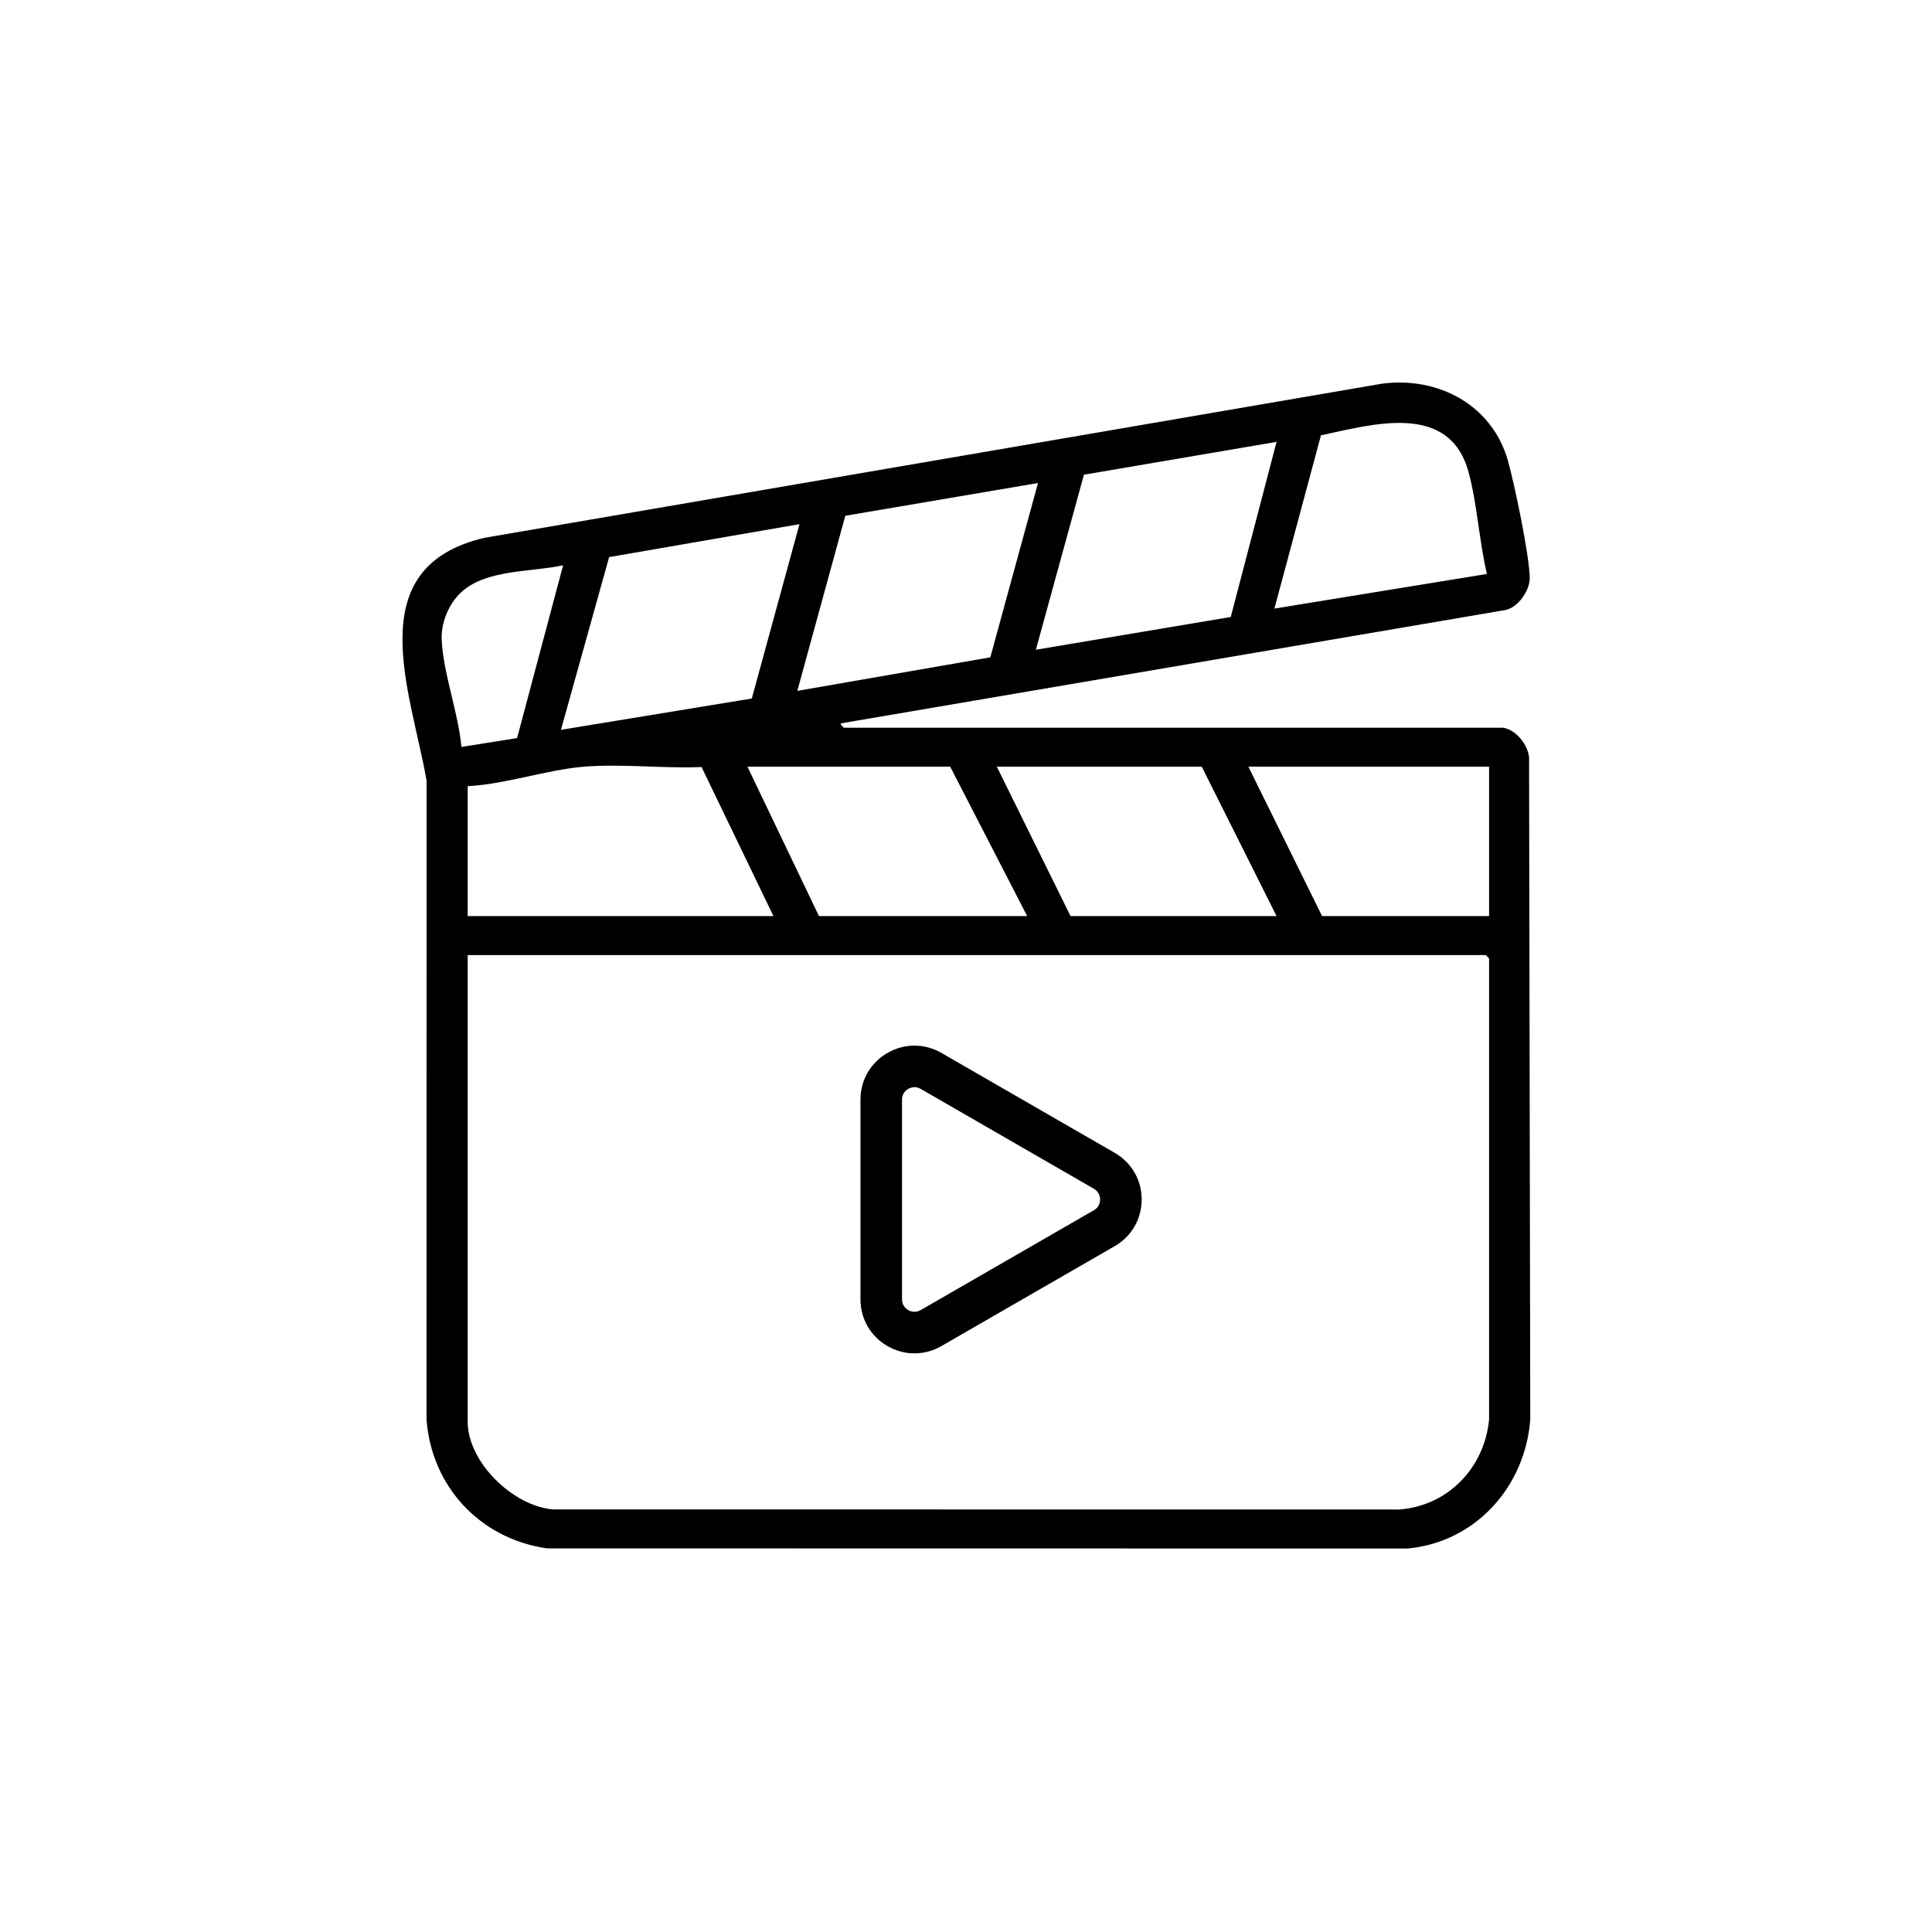
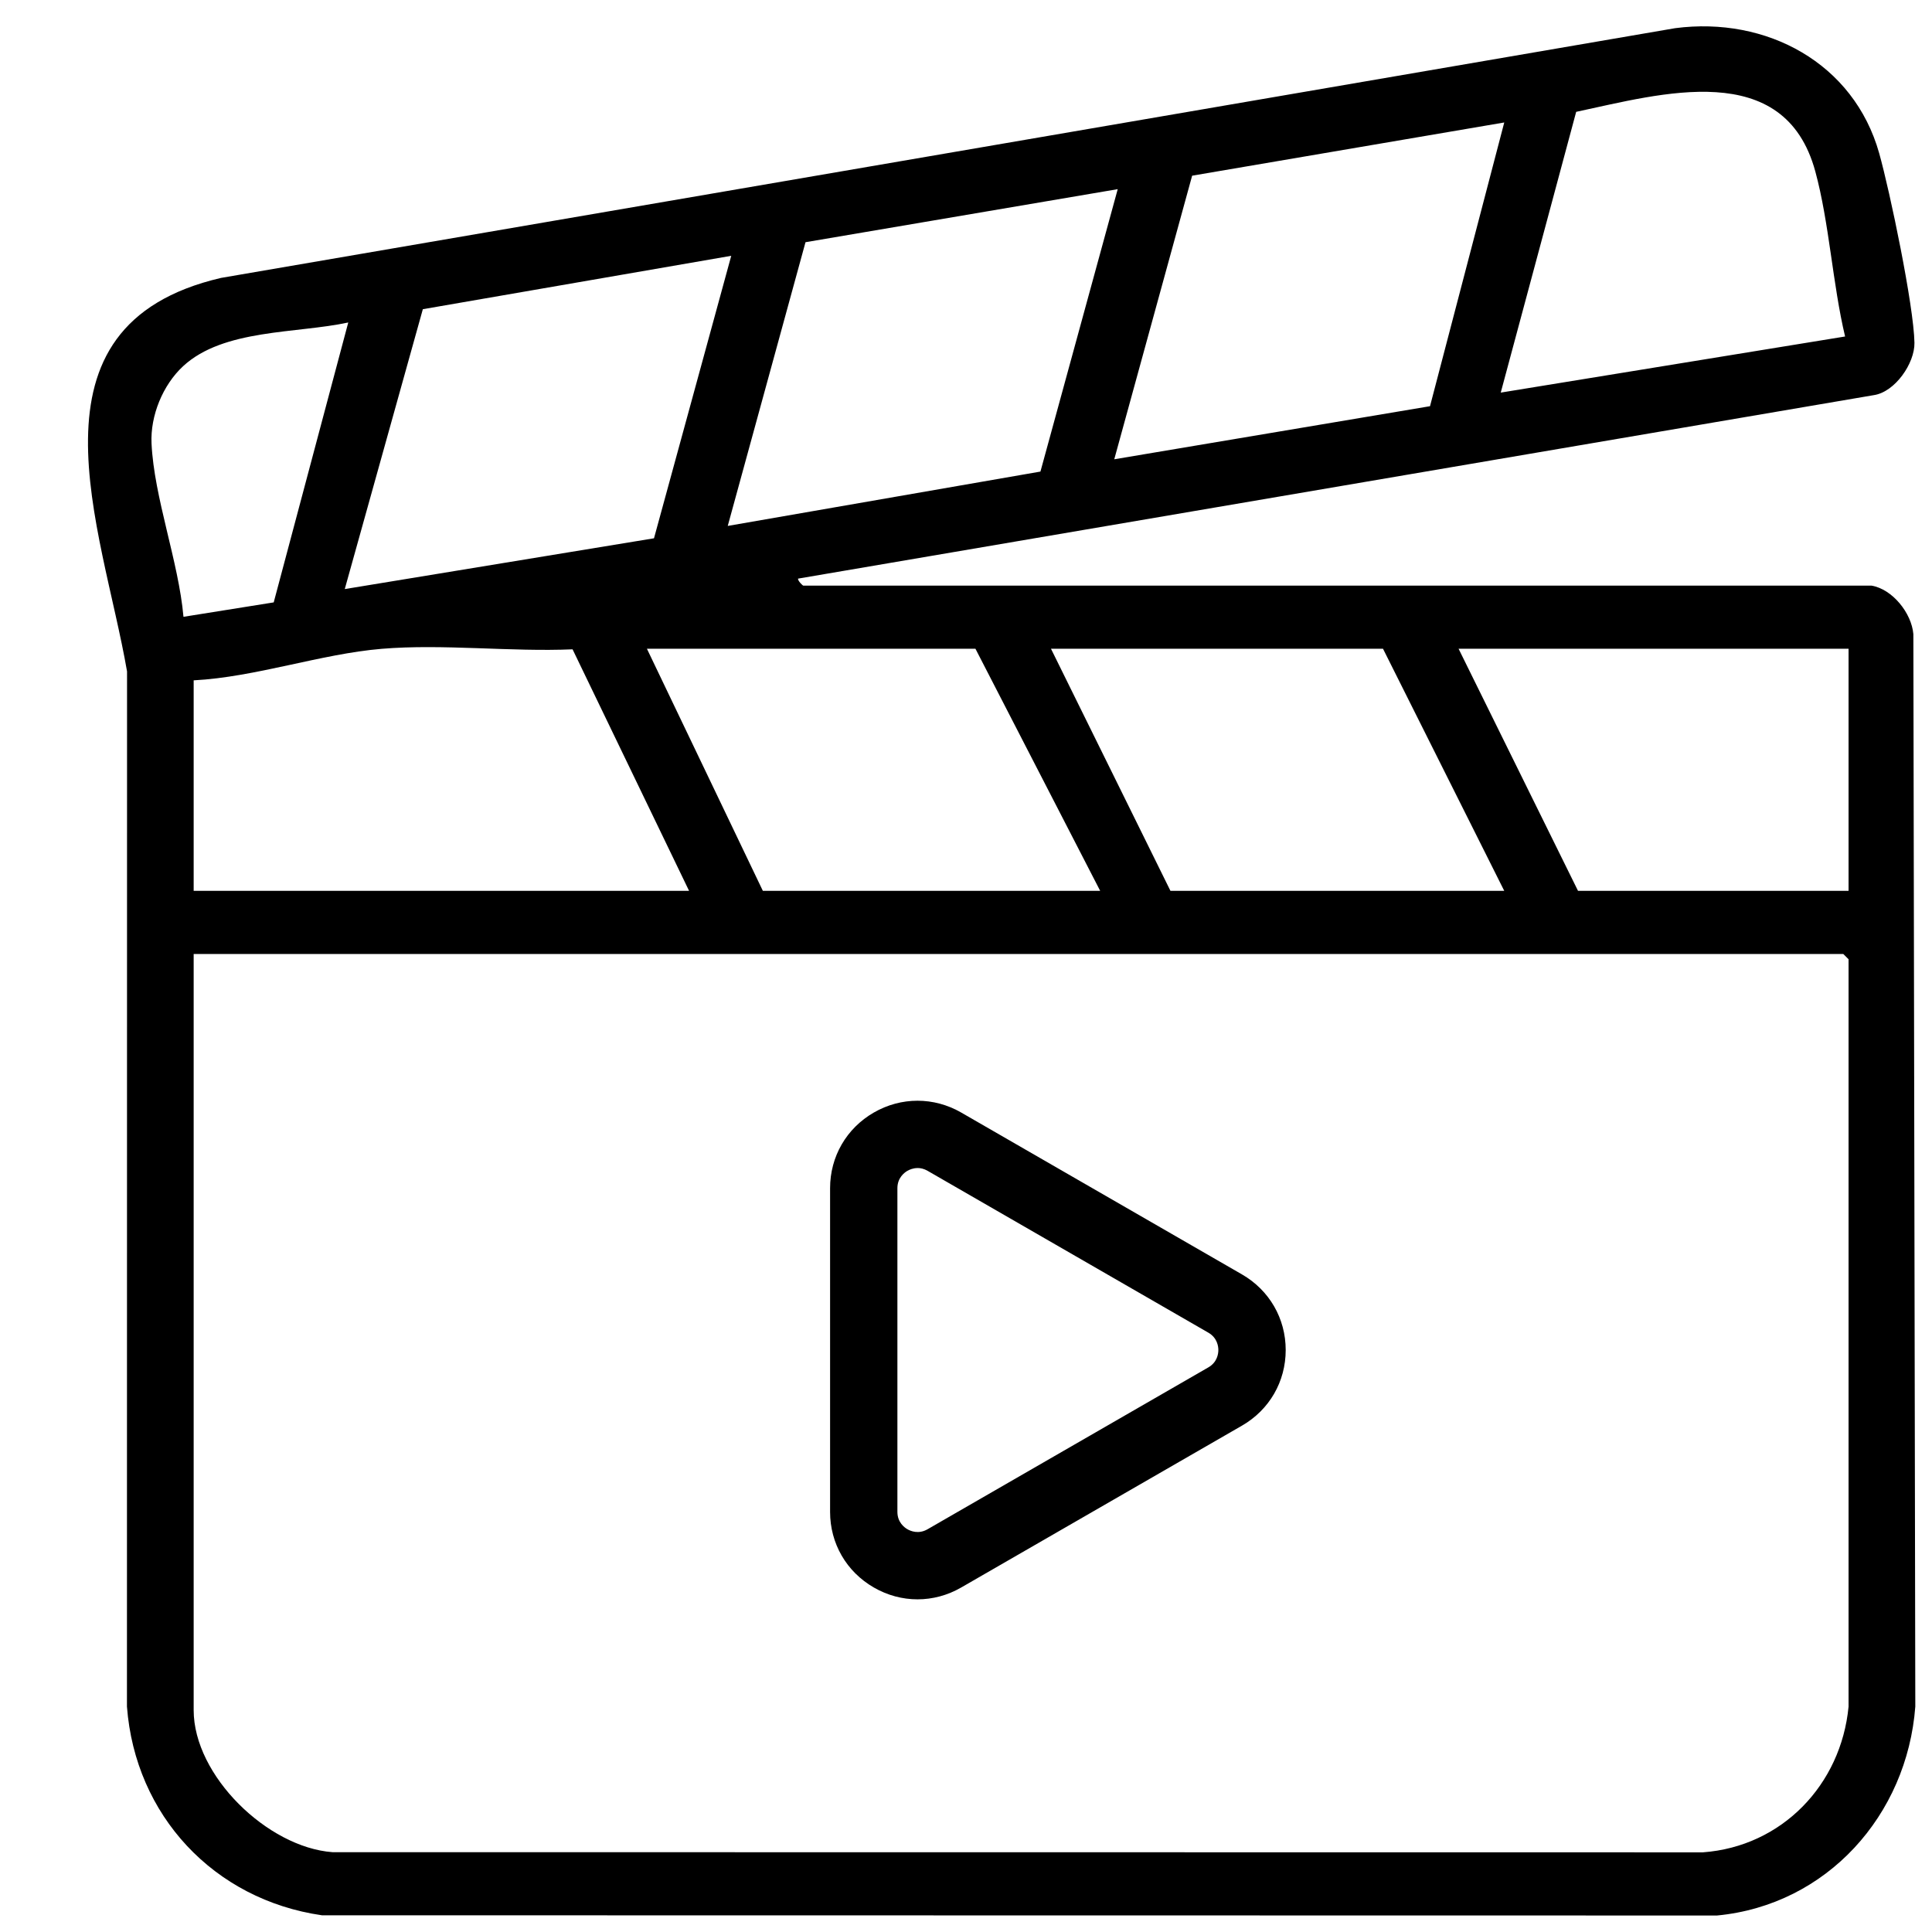
- <svg xmlns="http://www.w3.org/2000/svg" width="512" zoomAndPan="magnify" viewBox="0 0 384 384" height="512" preserveAspectRatio="xMidYMid meet" version="1.0">
+ <svg xmlns="http://www.w3.org/2000/svg" width="512" zoomAndPan="magnify" viewBox="69.2 72.8 237.0 237.0" height="512" preserveAspectRatio="xMidYMid meet" version="1.0">
  <defs>
    <clipPath id="c20ad10a00">
      <path d="M 79.945 76.031 L 304.195 76.031 L 304.195 307.781 L 79.945 307.781 Z M 79.945 76.031 " clip-rule="nonzero" />
    </clipPath>
  </defs>
  <g clip-path="url(#c20ad10a00)">
    <path fill="#000000" d="M 298.77 144.637 C 301.34 145.062 303.699 148.008 303.914 150.594 L 304.152 282.145 C 303.148 295.461 293.32 306.492 279.824 307.777 L 108.695 307.75 C 95.43 305.836 85.781 295.488 84.773 282.145 L 84.785 155.164 C 81.746 137.535 71.211 112.73 96.316 106.891 L 274.684 76.258 C 285.898 74.785 296.609 80.523 299.723 91.605 C 301.047 96.328 303.965 110.301 304.047 114.848 C 304.09 117.371 301.664 120.879 299.074 121.27 L 167.094 143.781 C 167.062 144.055 167.664 144.637 167.738 144.637 Z M 295.539 114.078 C 294.004 107.633 293.602 100.145 291.887 93.836 C 288.094 79.875 272.977 84.301 262.551 86.52 L 253.297 120.961 Z M 253.727 87.824 L 215.441 94.352 L 205.887 129.141 L 244.621 122.629 L 253.727 87.828 Z M 206.312 96.004 L 168.012 102.512 L 158.473 137.316 L 196.832 130.648 Z M 158.902 104.18 L 121.07 110.73 L 111.492 145.062 L 149.426 138.832 Z M 111.922 112.359 C 105.562 113.734 96.621 113.129 91.656 117.727 C 89.168 120.031 87.629 123.805 87.789 127.195 C 88.098 133.848 91.109 141.68 91.707 148.465 L 102.777 146.695 Z M 92.957 156.258 L 92.957 182.082 L 153.73 182.082 L 139.438 152.453 C 131.859 152.781 123.516 151.766 116.023 152.391 C 108.594 153.008 100.543 155.863 92.957 156.258 Z M 204.16 182.082 L 188.859 152.383 L 148.559 152.383 L 162.781 182.082 Z M 253.727 182.082 L 238.855 152.383 L 198.125 152.383 L 212.781 182.082 Z M 295.965 152.383 L 248.125 152.383 L 262.777 182.082 L 295.965 182.082 Z M 295.965 282.148 L 295.965 190.473 L 295.32 189.828 L 92.957 189.828 L 92.957 282.582 C 92.957 290.633 102.031 299.418 109.984 300.008 L 278.098 300.027 C 287.789 299.316 295.051 291.738 295.965 282.148 Z M 295.965 282.148 " fill-opacity="1" fill-rule="nonzero" />
  </g>
  <path fill="#000000" d="M 181.754 268.992 C 179.91 268.992 178.07 268.508 176.391 267.539 C 173.031 265.602 171.027 262.137 171.027 258.266 L 171.027 218.555 C 171.027 214.684 173.031 211.215 176.391 209.277 C 179.746 207.344 183.758 207.344 187.113 209.277 L 221.555 229.133 C 224.914 231.07 226.918 234.539 226.918 238.41 C 226.918 242.281 224.914 245.75 221.555 247.684 L 187.113 267.539 C 185.438 268.508 183.594 268.992 181.754 268.992 Z M 181.766 216.086 C 181.195 216.086 180.746 216.293 180.52 216.422 C 180.148 216.637 179.285 217.273 179.285 218.555 L 179.285 258.266 C 179.285 259.547 180.148 260.184 180.52 260.395 C 180.891 260.609 181.871 261.035 182.984 260.395 L 217.426 240.539 C 218.539 239.898 218.656 238.836 218.656 238.41 C 218.656 237.98 218.539 236.918 217.426 236.277 L 182.984 216.422 C 182.547 216.172 182.133 216.082 181.766 216.082 Z M 181.766 216.086 " fill-opacity="1" fill-rule="nonzero" />
</svg>
